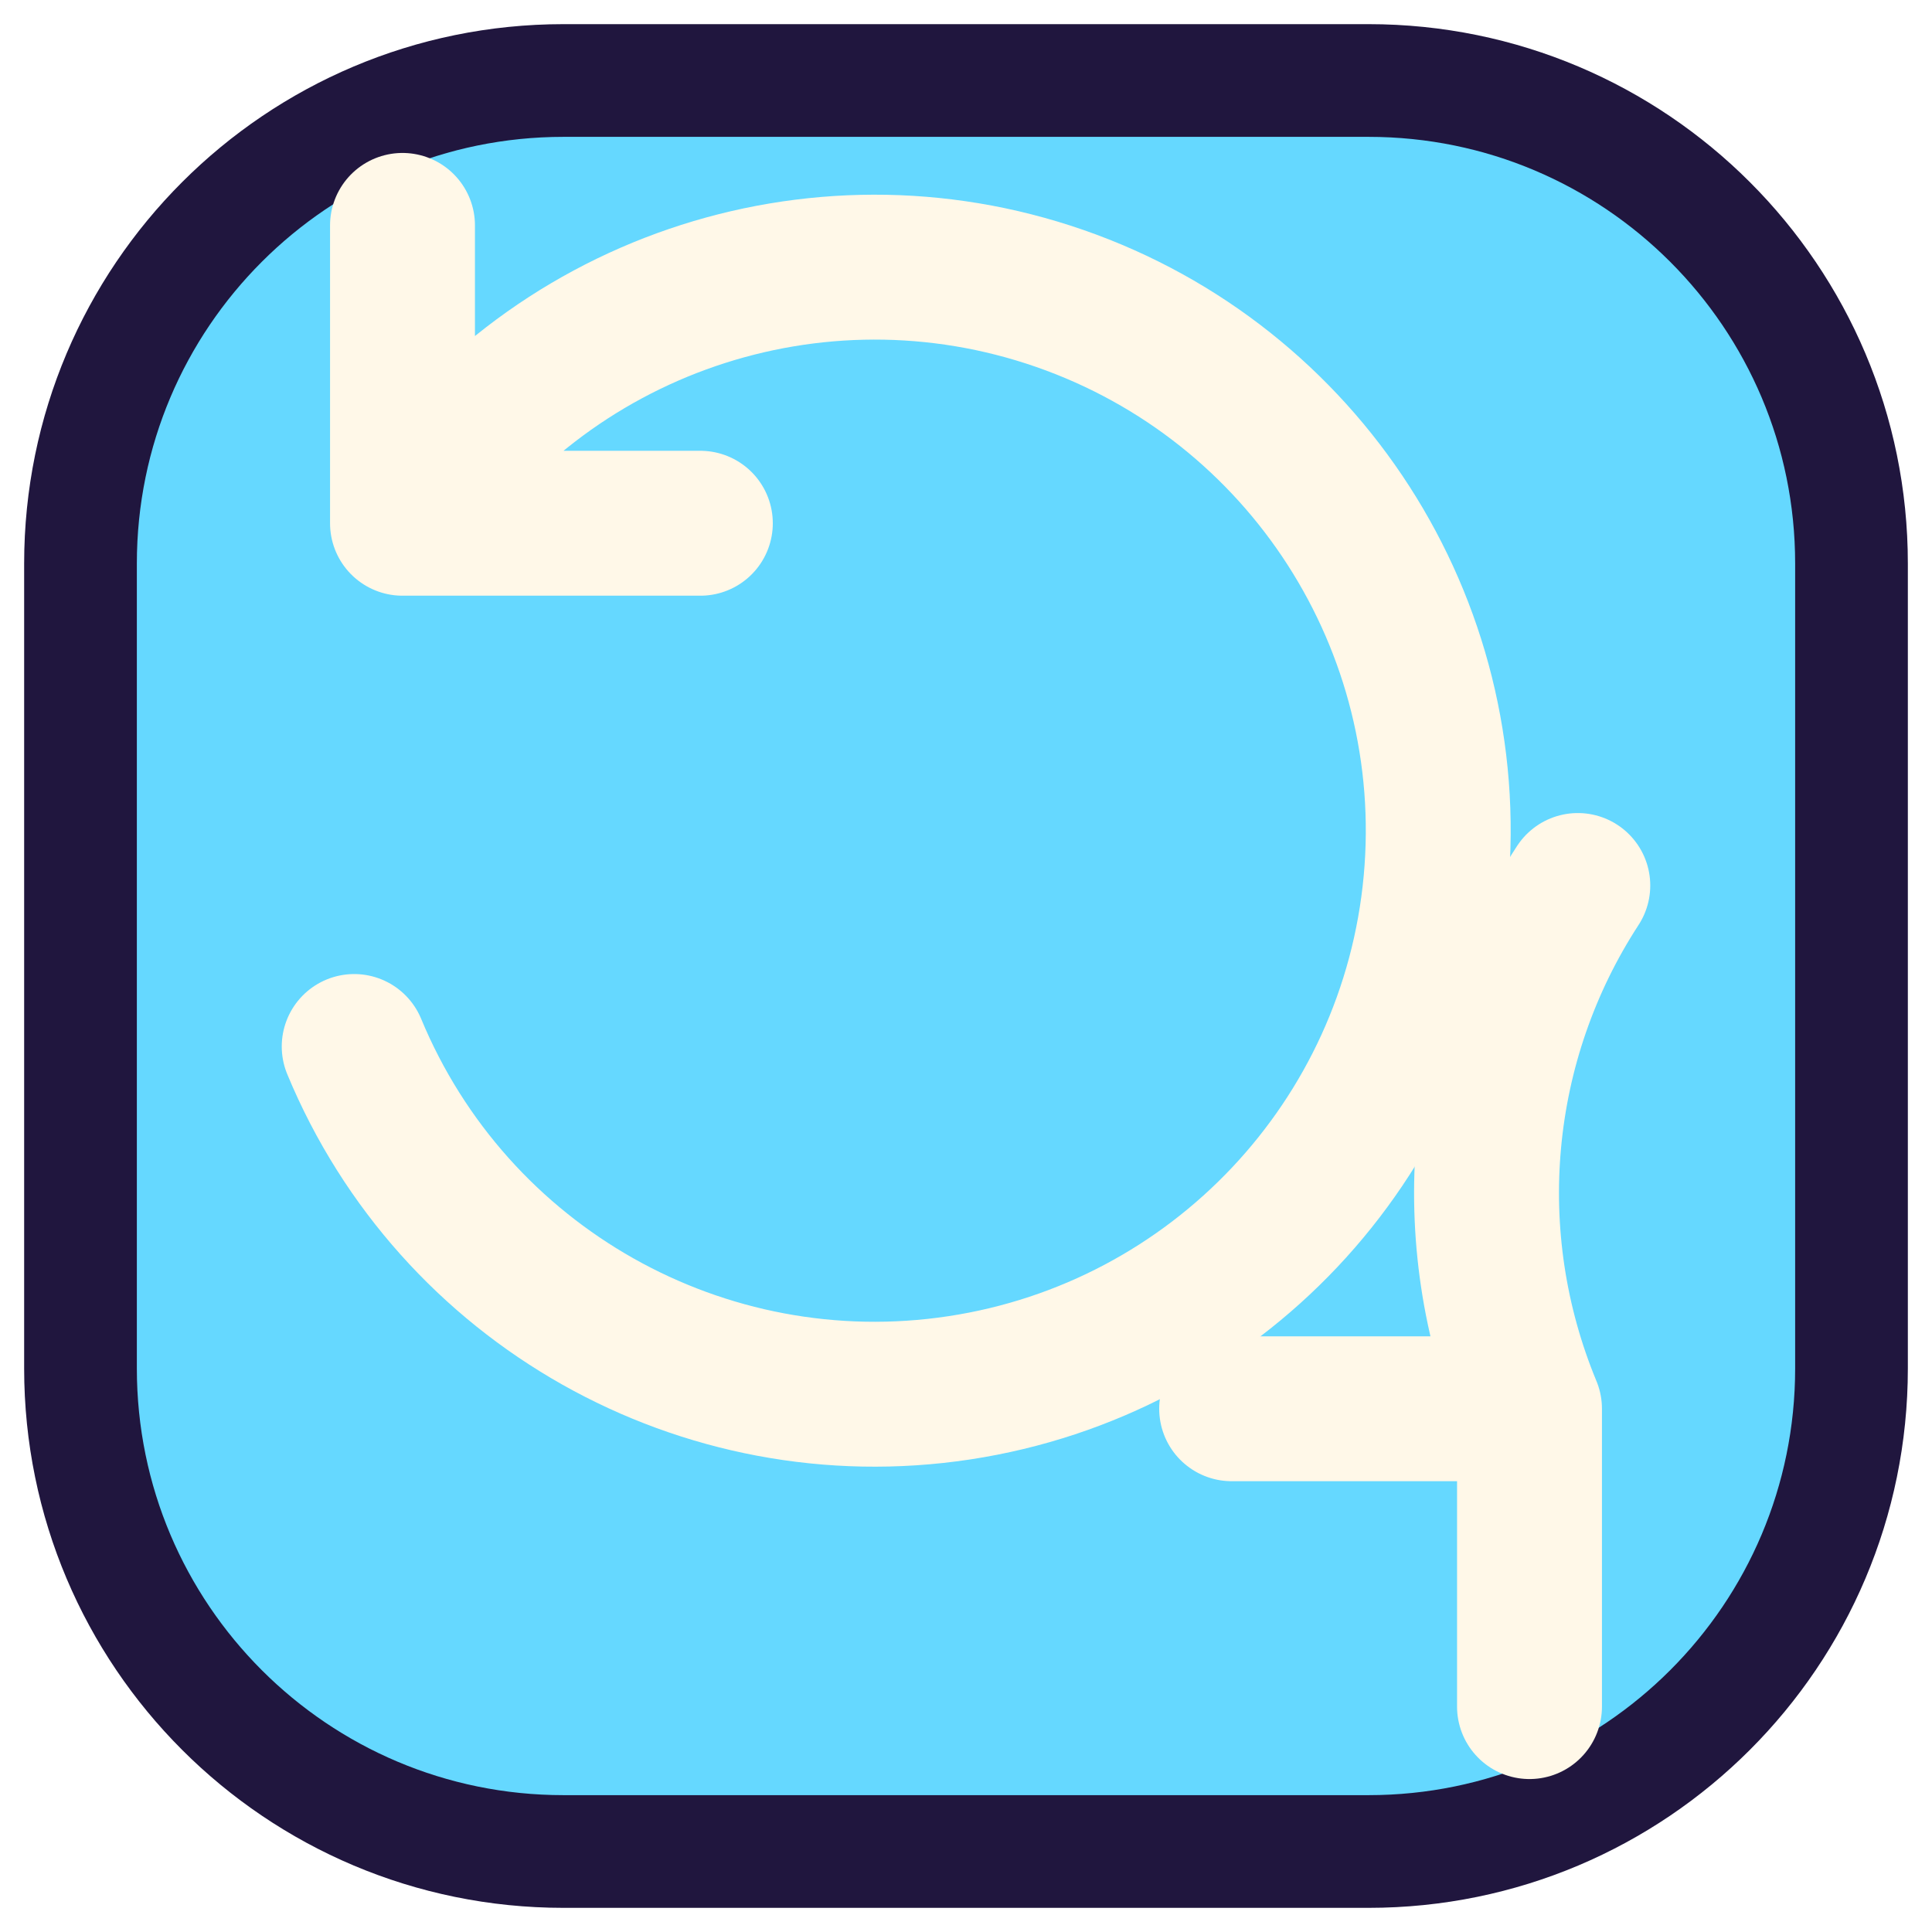
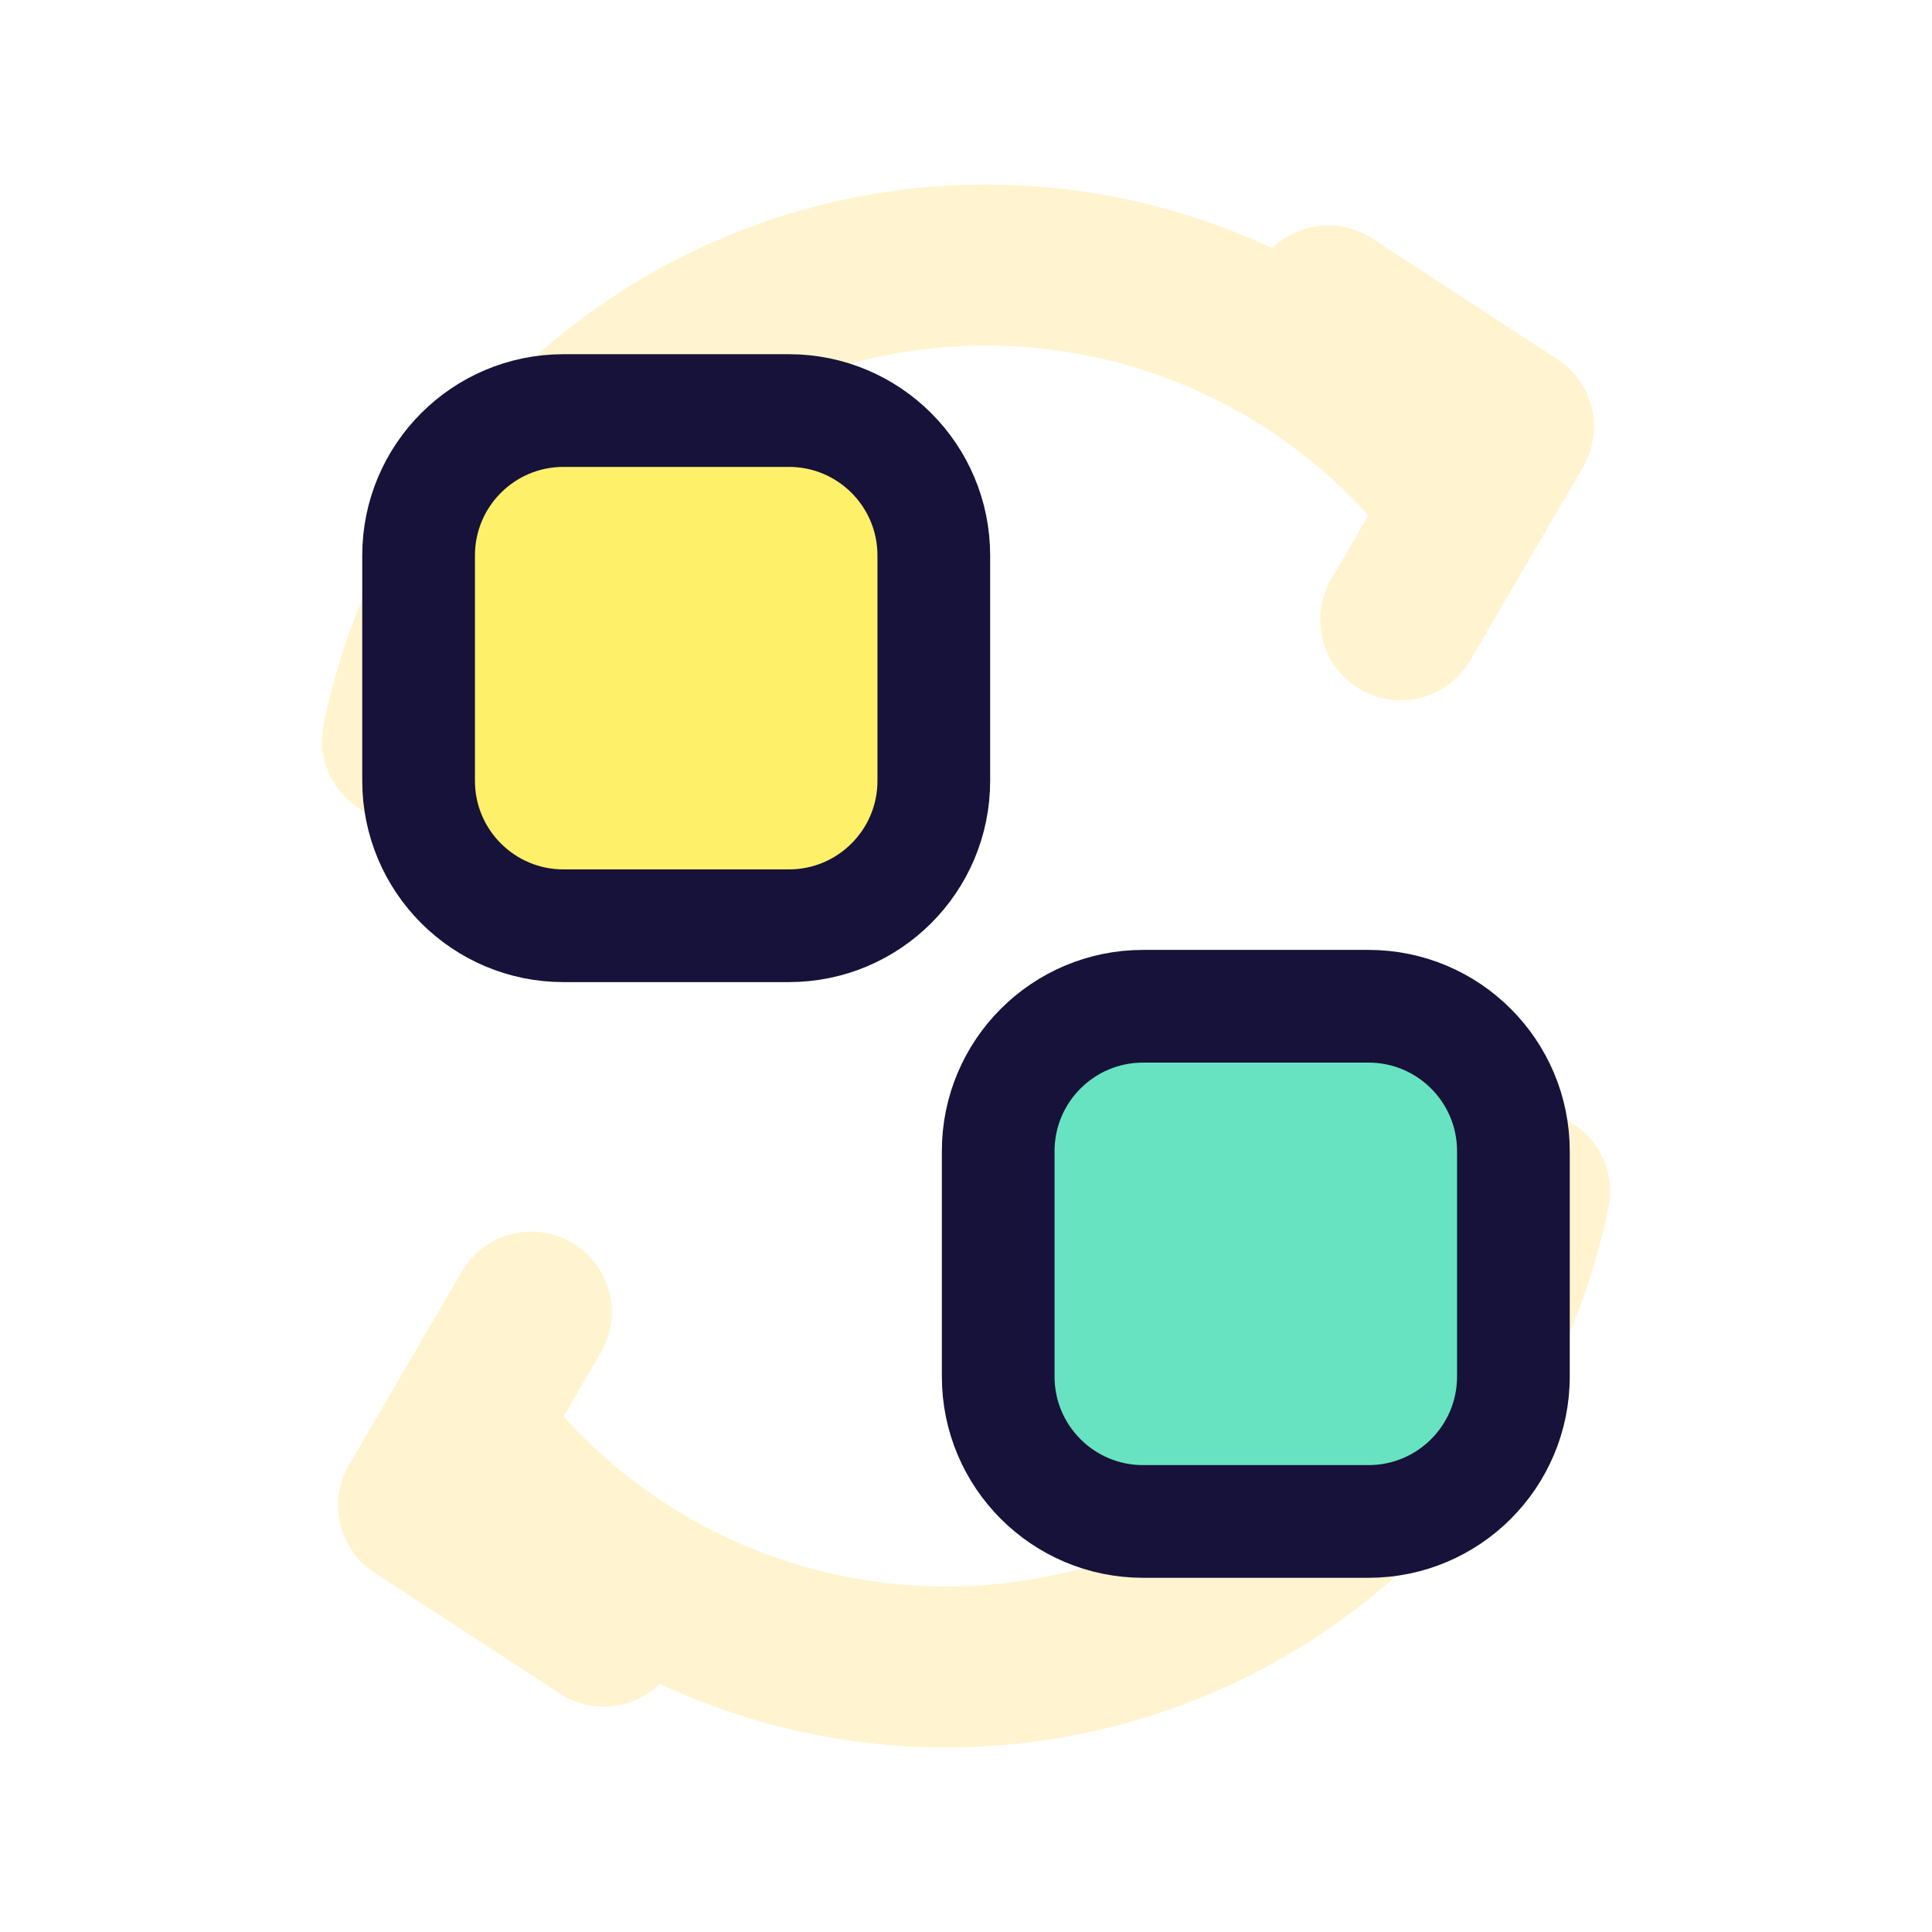
- <svg xmlns="http://www.w3.org/2000/svg" viewBox="0 0 24 24" fill="none" stroke="#fff8e8" stroke-width="1.8" stroke-linecap="round" stroke-linejoin="round">
-   <rect x="1" y="1" width="22" height="22" rx="6" fill="#65d8ff" stroke="#20163e" stroke-width="1.4" />
-   <path d="M5 6.5A7 7 0 1 1 4.4 13M5 6.5V2.8M5 6.5h3.7" />
-   <path d="M19 17.5A7 7 0 0 1 19.6 11M19 17.5v3.7M19 17.5h-3.7" />
+ <svg xmlns="http://www.w3.org/2000/svg" viewBox="0 0 24 24" fill="none">
+   <path d="M5 9.2A7.4 7.4 0 0 1 17.8 5.8" stroke="#fff4cf" stroke-width="2" stroke-linecap="round" />
+   <path d="m16.5 3.8 2.3 1.5-1.4 2.4" stroke="#fff4cf" stroke-width="2" stroke-linecap="round" stroke-linejoin="round" />
+   <path d="M19 14.8A7.4 7.4 0 0 1 6.2 18.2" stroke="#fff4cf" stroke-width="2" stroke-linecap="round" />
+   <path d="m7.5 20.2-2.3-1.5 1.4-2.4" stroke="#fff4cf" stroke-width="2" stroke-linecap="round" stroke-linejoin="round" />
+   <rect x="5.2" y="5.1" width="6.4" height="6.4" rx="1.8" fill="#fff06a" stroke="#171239" stroke-width="1.4" />
+   <rect x="12.4" y="12.5" width="6.4" height="6.4" rx="1.8" fill="#68e3c1" stroke="#171239" stroke-width="1.4" />
</svg>
